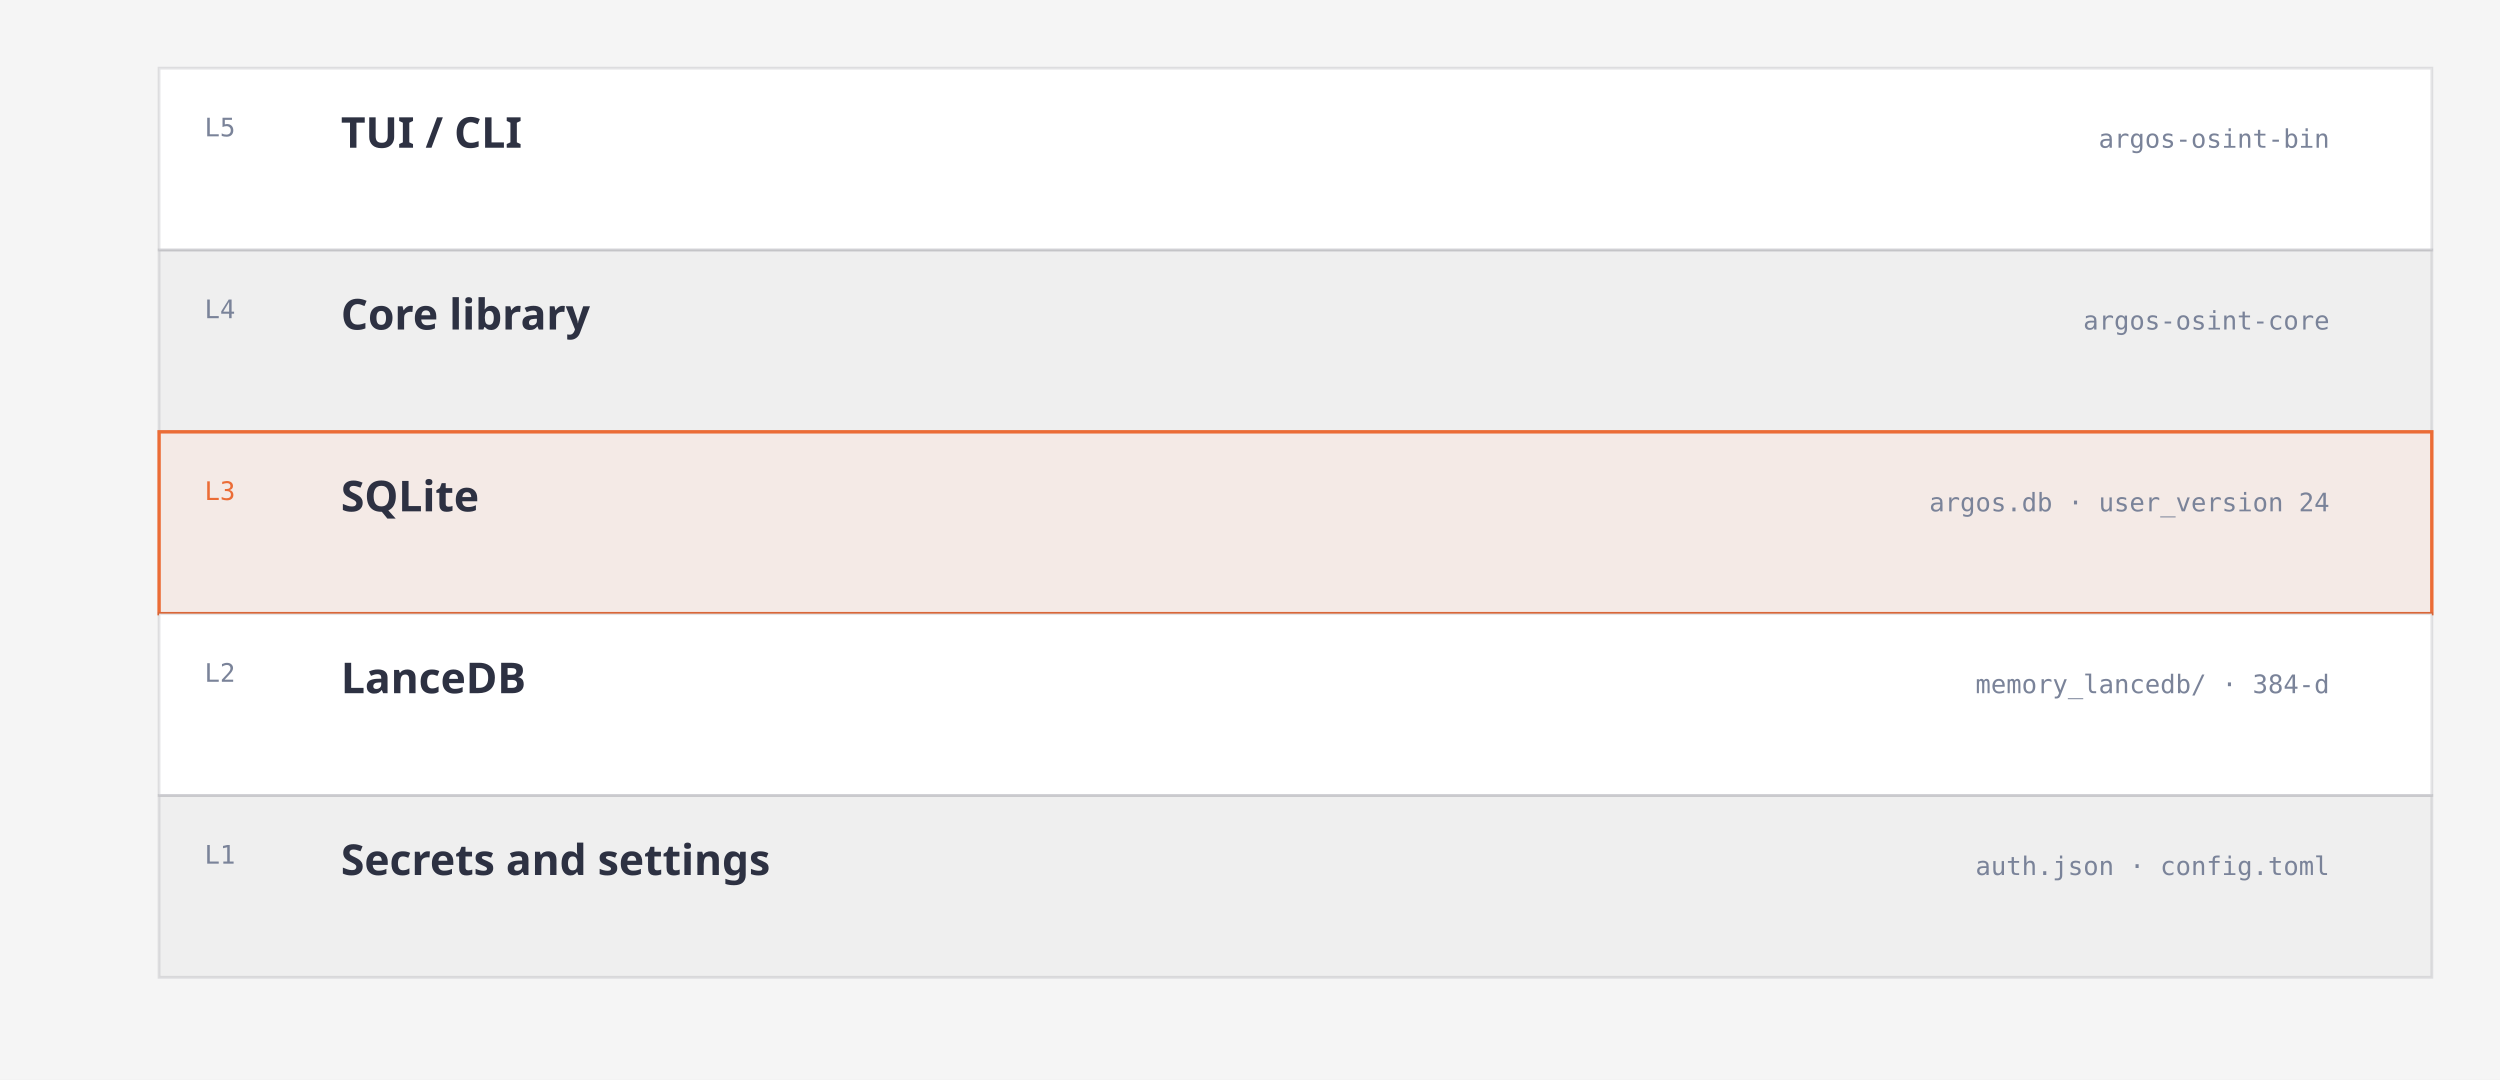
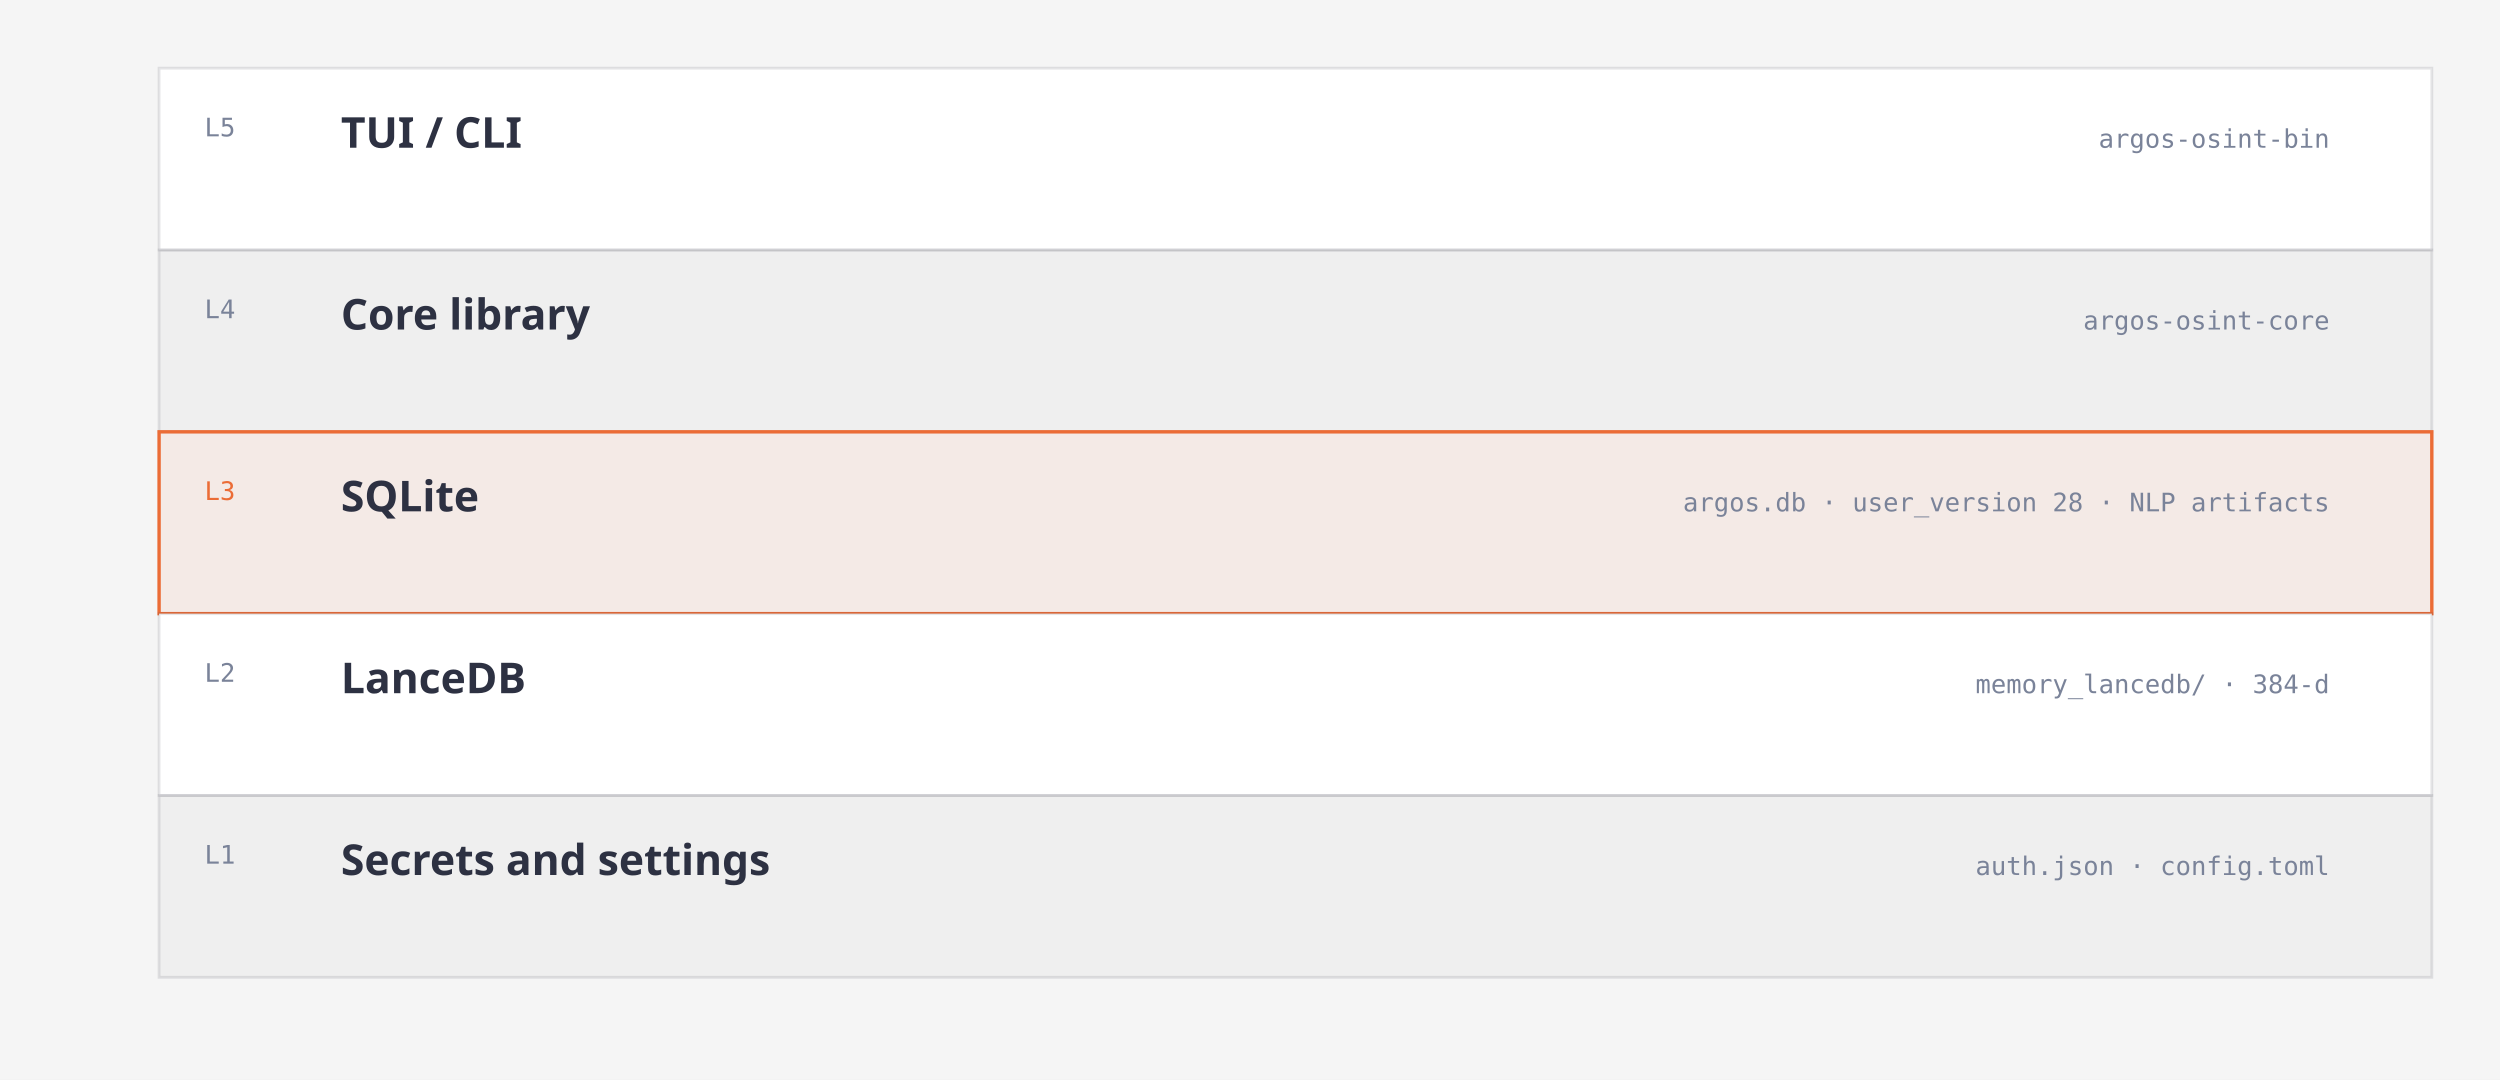
<svg xmlns="http://www.w3.org/2000/svg" role="img" aria-labelledby="persistence-title persistence-desc" viewBox="0 0 880 380">
  <defs>
    <marker id="arrow" markerWidth="8" markerHeight="6" refX="7" refY="3" orient="auto">
      <polygon points="0 0, 8 3, 0 6" fill="#4f5d75" />
    </marker>
    <marker id="arrow-accent" markerWidth="8" markerHeight="6" refX="7" refY="3" orient="auto">
      <polygon points="0 0, 8 3, 0 6" fill="#eb6c36" />
    </marker>
    <marker id="arrow-link" markerWidth="8" markerHeight="6" refX="7" refY="3" orient="auto">
      <polygon points="0 0, 8 3, 0 6" fill="#2e5aa8" />
    </marker>
  </defs>
  <rect width="880" height="380" fill="#f5f5f5" />
  <text x="24" y="40" font-family="Geist Mono,ui-monospace,monospace" font-size="8" fill="#7a8399" transform="rotate(-90 24 200)">FILES ↓</text>
  <rect x="56" y="24" width="800" height="64" fill="#fff" stroke="rgba(45,49,66,0.12)" />
  <text x="72" y="48" font-family="Geist Mono,ui-monospace,monospace" font-size="9" fill="#7a8399">L5</text>
  <text x="120" y="52" font-family="Geist,system-ui,sans-serif" font-size="15" font-weight="600" fill="#2d3142">TUI / CLI</text>
  <text x="820" y="52" text-anchor="end" font-family="Geist Mono,ui-monospace,monospace" font-size="9" fill="#7a8399">argos-osint-bin</text>
  <rect x="56" y="88" width="800" height="64" fill="rgba(45,49,66,0.03)" stroke="rgba(45,49,66,0.12)" />
  <text x="72" y="112" font-family="Geist Mono,ui-monospace,monospace" font-size="9" fill="#7a8399">L4</text>
  <text x="120" y="116" font-family="Geist,system-ui,sans-serif" font-size="15" font-weight="600" fill="#2d3142">Core library</text>
  <text x="820" y="116" text-anchor="end" font-family="Geist Mono,ui-monospace,monospace" font-size="9" fill="#7a8399">argos-osint-core</text>
  <rect x="56" y="152" width="800" height="64" fill="rgba(235,108,54,0.08)" stroke="#eb6c36" stroke-width="1.2" />
  <text x="72" y="176" font-family="Geist Mono,ui-monospace,monospace" font-size="9" fill="#eb6c36">L3</text>
  <text x="120" y="180" font-family="Geist,system-ui,sans-serif" font-size="15" font-weight="600" fill="#2d3142">SQLite</text>
-   <text x="820" y="180" text-anchor="end" font-family="Geist Mono,ui-monospace,monospace" font-size="9" fill="#7a8399">argos.db · user_version 24</text>
+   <text x="820" y="180" text-anchor="end" font-family="Geist Mono,ui-monospace,monospace" font-size="9" fill="#7a8399">argos.db · user_version 28 · NLP artifacts</text>
  <rect x="56" y="216" width="800" height="64" fill="#fff" stroke="rgba(45,49,66,0.12)" />
  <text x="72" y="240" font-family="Geist Mono,ui-monospace,monospace" font-size="9" fill="#7a8399">L2</text>
  <text x="120" y="244" font-family="Geist,system-ui,sans-serif" font-size="15" font-weight="600" fill="#2d3142">LanceDB</text>
  <text x="820" y="244" text-anchor="end" font-family="Geist Mono,ui-monospace,monospace" font-size="9" fill="#7a8399">memory_lancedb/ · 384-d</text>
  <rect x="56" y="280" width="800" height="64" fill="rgba(45,49,66,0.03)" stroke="rgba(45,49,66,0.12)" />
  <text x="72" y="304" font-family="Geist Mono,ui-monospace,monospace" font-size="9" fill="#7a8399">L1</text>
  <text x="120" y="308" font-family="Geist,system-ui,sans-serif" font-size="15" font-weight="600" fill="#2d3142">Secrets and settings</text>
  <text x="820" y="308" text-anchor="end" font-family="Geist Mono,ui-monospace,monospace" font-size="9" fill="#7a8399">auth.json · config.toml</text>
</svg>
